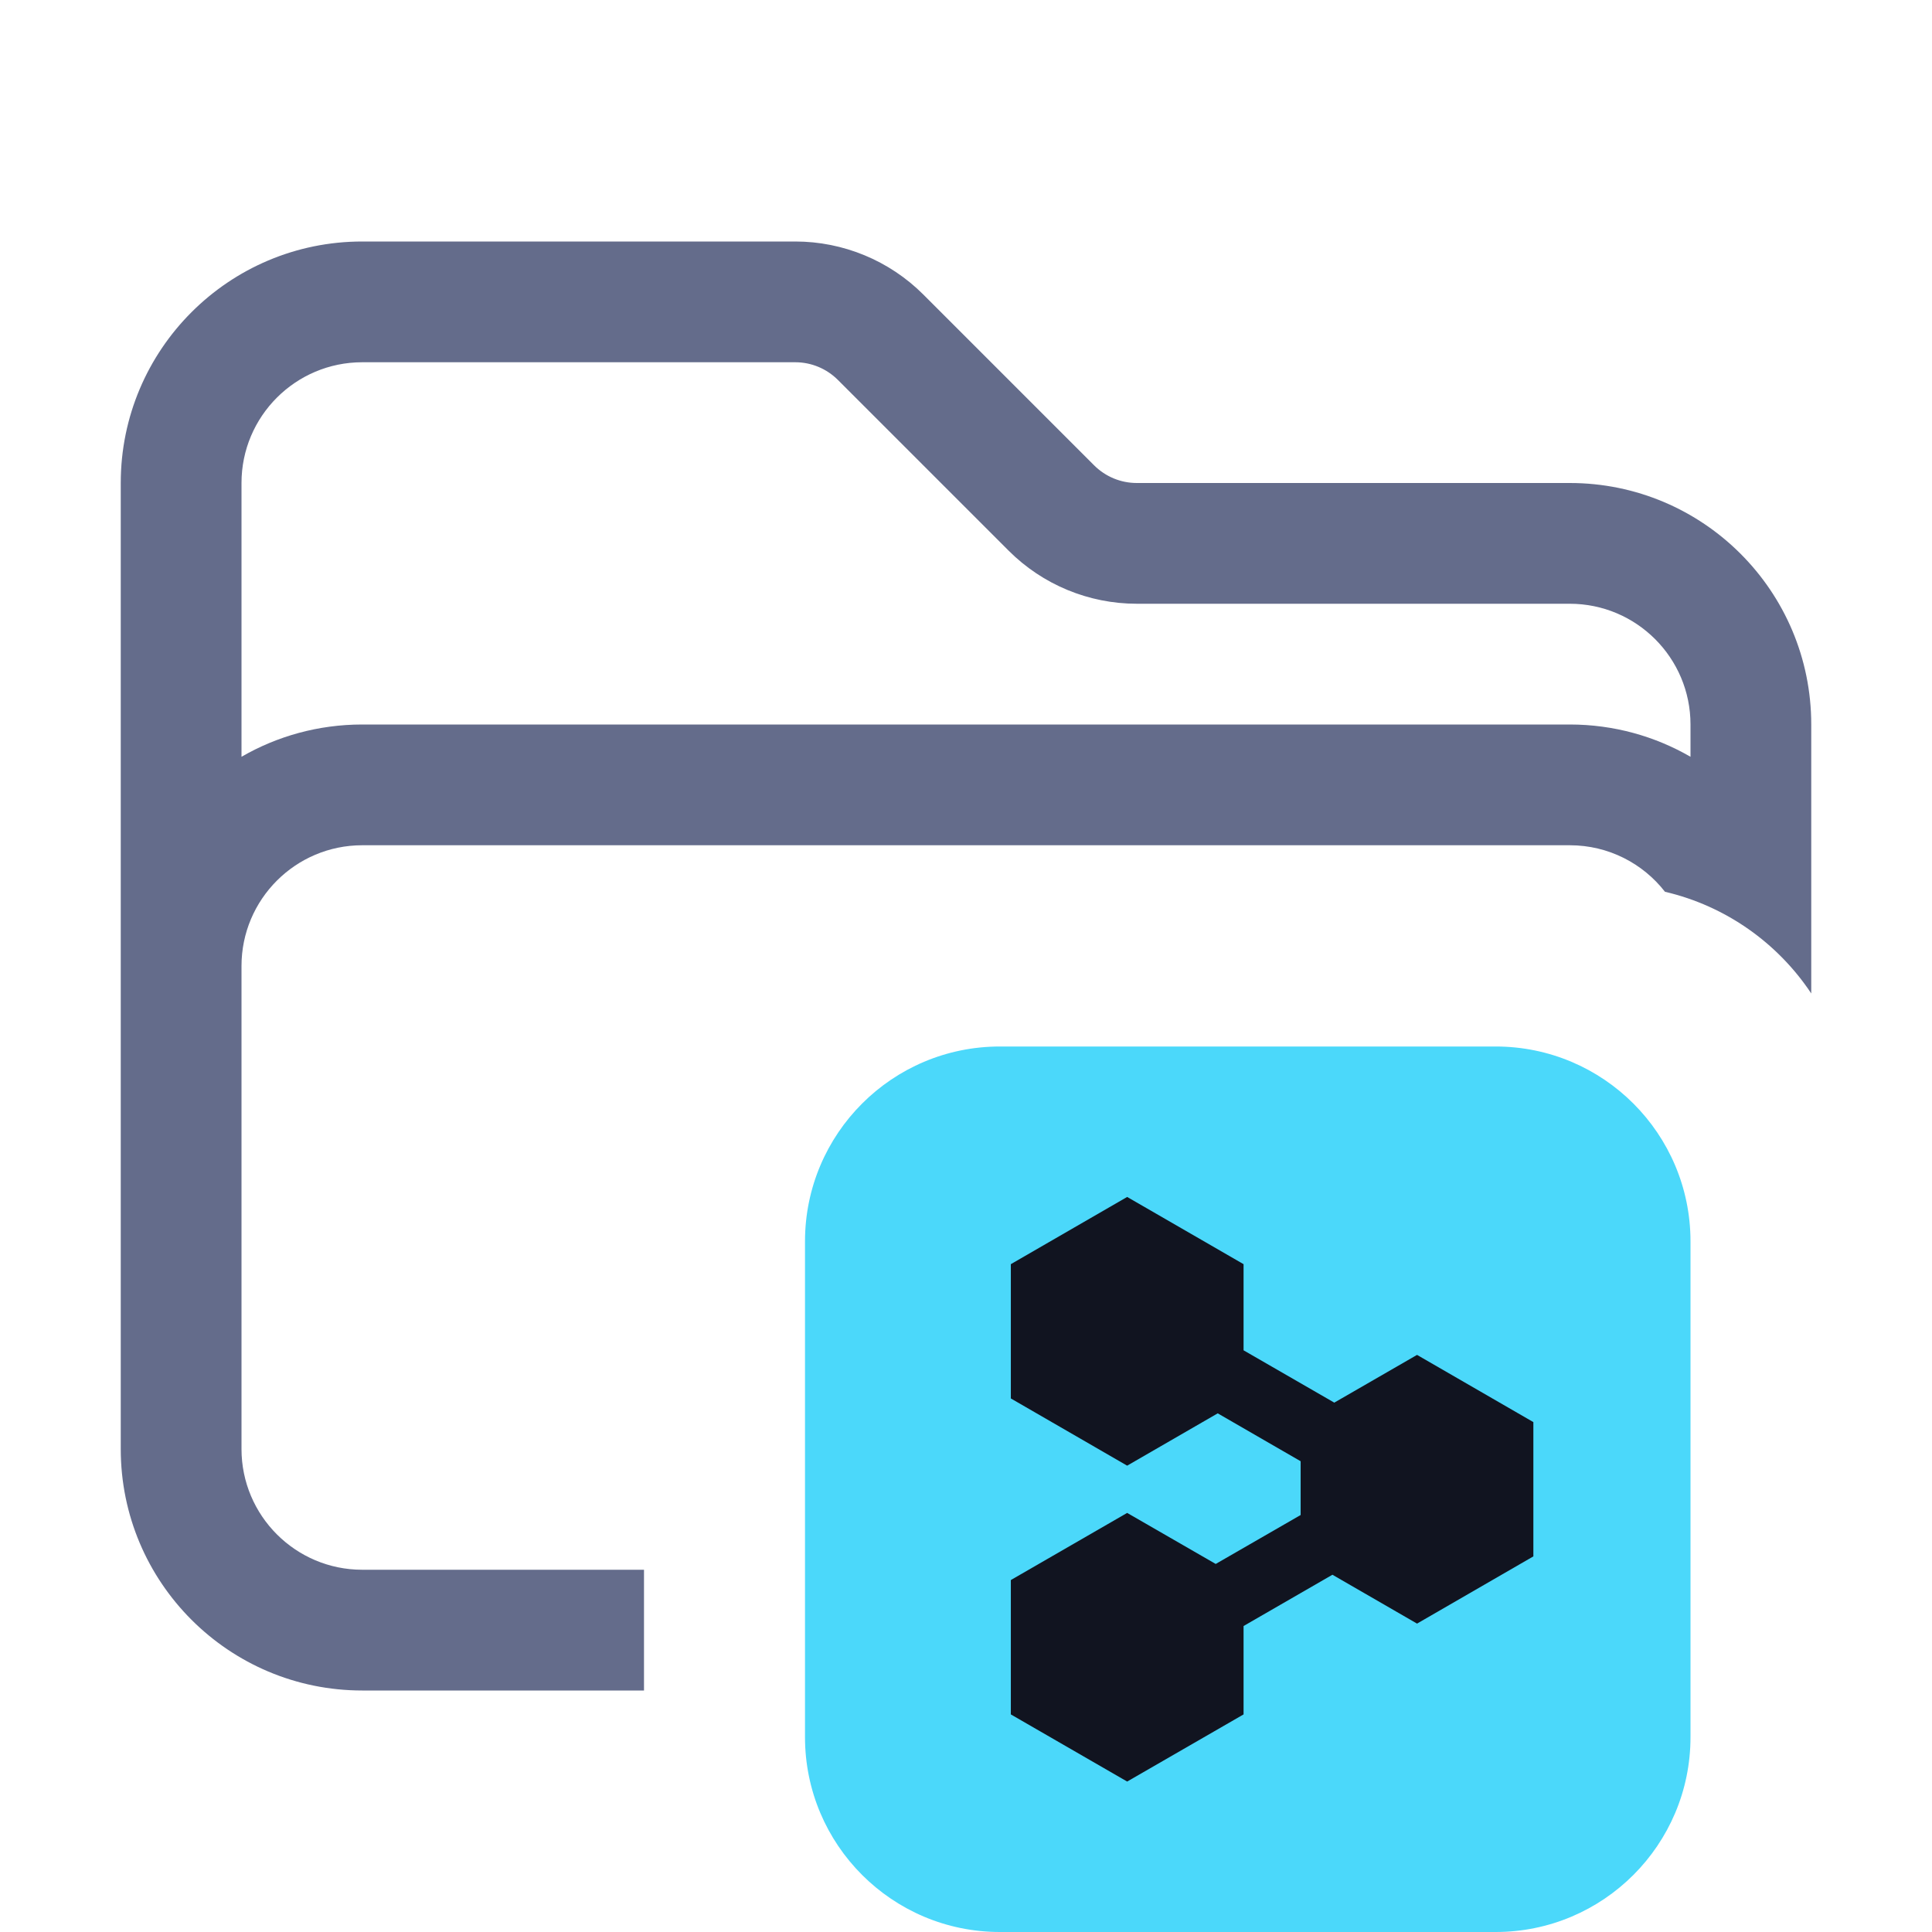
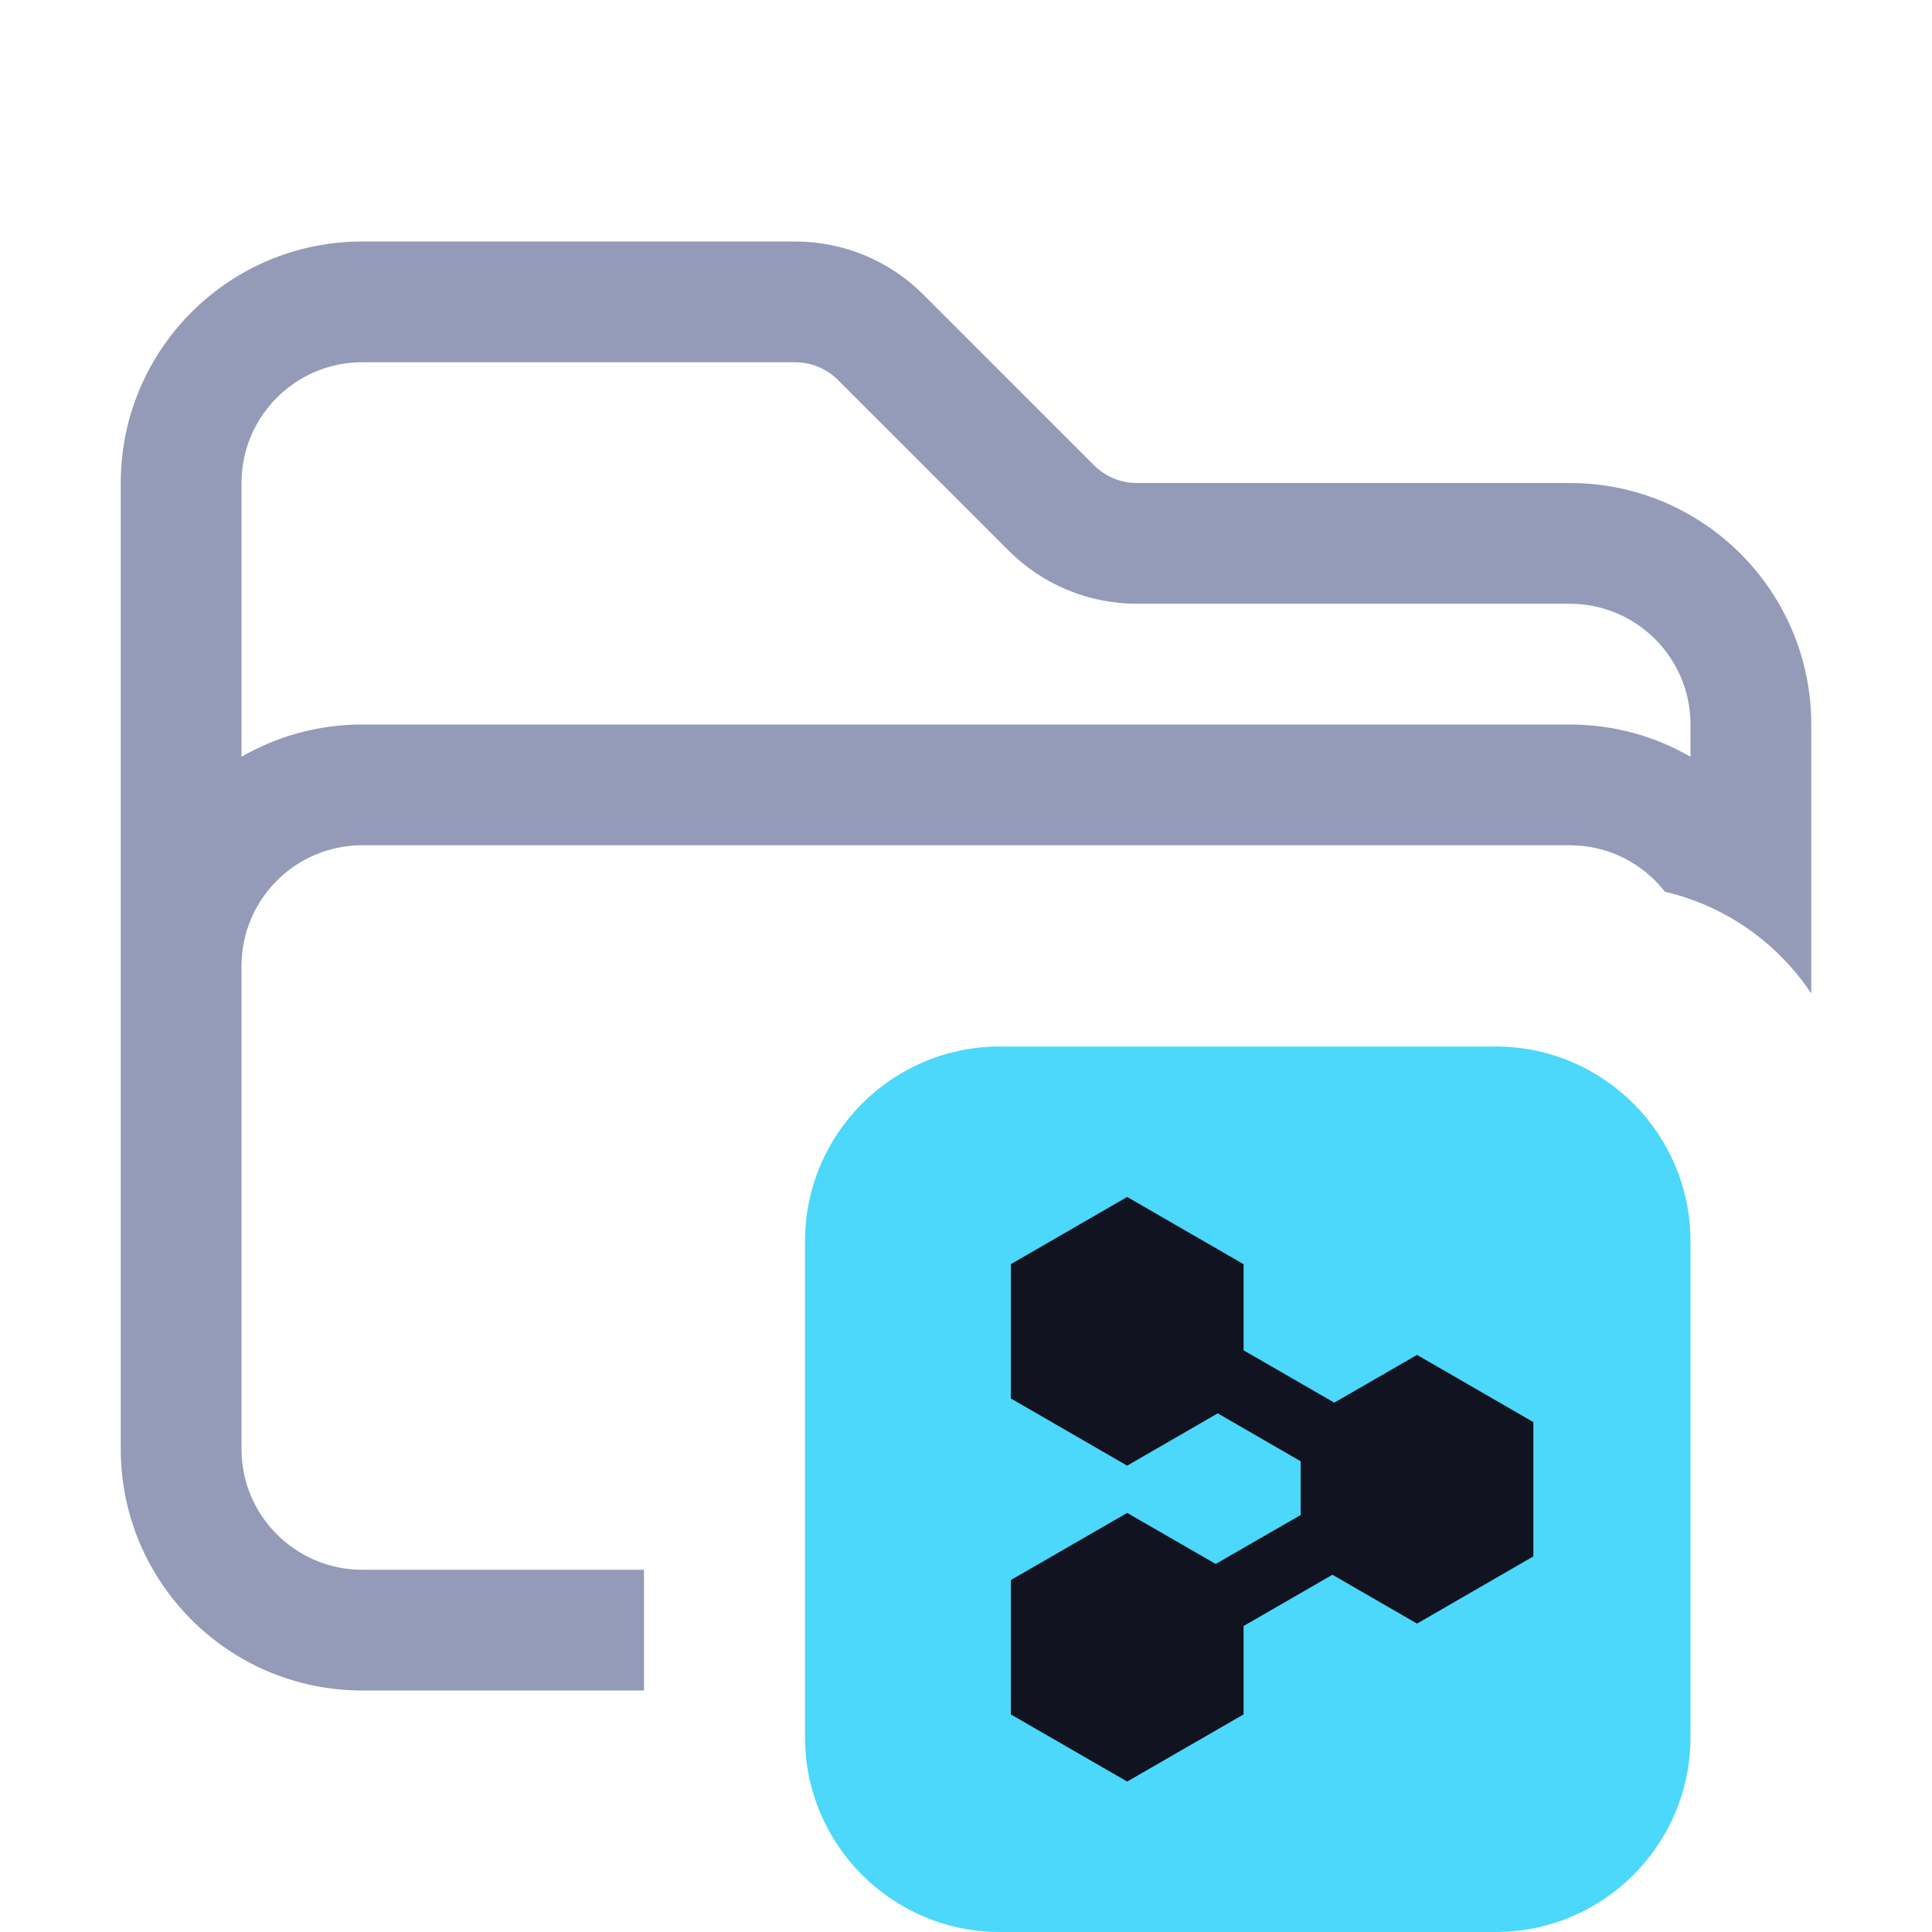
<svg xmlns="http://www.w3.org/2000/svg" width="24" height="24" viewBox="0 0 24 24" fill="none">
-   <path fill-rule="evenodd" clip-rule="evenodd" d="M3 6C3 5.172 3.672 4.5 4.5 4.5H9.879C10.078 4.5 10.268 4.579 10.409 4.72L12.53 6.841C12.952 7.263 13.525 7.5 14.121 7.5H19.5C20.328 7.5 21 8.172 21 9V9.401C20.559 9.146 20.046 9 19.5 9H4.5C3.954 9 3.441 9.146 3 9.401V6ZM20.683 11.078C20.409 10.726 19.981 10.5 19.5 10.5H4.5C3.672 10.5 3 11.172 3 12V12.75V18C3 18.828 3.672 19.5 4.5 19.5H8V21H4.5C2.843 21 1.5 19.657 1.5 18V12.75V12V6C1.5 4.343 2.843 3 4.5 3H9.879C10.475 3 11.048 3.237 11.47 3.659L13.591 5.78C13.732 5.921 13.922 6 14.121 6H19.5C21.157 6 22.5 7.343 22.5 9V12V12.341C22.084 11.715 21.438 11.254 20.683 11.078Z" fill="#646C8B" />
+   <path fill-rule="evenodd" clip-rule="evenodd" d="M3 6C3 5.172 3.672 4.5 4.5 4.5H9.879C10.078 4.5 10.268 4.579 10.409 4.72L12.53 6.841C12.952 7.263 13.525 7.5 14.121 7.5H19.5C20.328 7.5 21 8.172 21 9V9.401C20.559 9.146 20.046 9 19.5 9H4.5C3.954 9 3.441 9.146 3 9.401V6ZM20.683 11.078C20.409 10.726 19.981 10.5 19.5 10.5H4.5C3.672 10.5 3 11.172 3 12V12.75V18C3 18.828 3.672 19.5 4.5 19.5H8V21H4.5C2.843 21 1.5 19.657 1.5 18V12.75V12V6C1.5 4.343 2.843 3 4.5 3H9.879C10.475 3 11.048 3.237 11.47 3.659L13.591 5.78C13.732 5.921 13.922 6 14.121 6H19.5C21.157 6 22.5 7.343 22.5 9V12V12.341C22.084 11.715 21.438 11.254 20.683 11.078Z" fill="#949BB8" />
  <rect x="10" y="13" width="11" height="11" rx="2.421" fill="#4BD8FA" />
  <path fill-rule="evenodd" clip-rule="evenodd" d="M14.002 14.869L15.448 15.704V16.774L16.575 17.424L17.603 16.831L19.048 17.666V19.334L17.603 20.169L16.552 19.562L15.448 20.199V21.297L14.002 22.131L12.557 21.297V19.628L14.002 18.794L15.102 19.428L16.157 18.82V18.152L15.127 17.557L14.002 18.207L12.557 17.372V15.704L14.002 14.869Z" fill="#111420" />
</svg>
